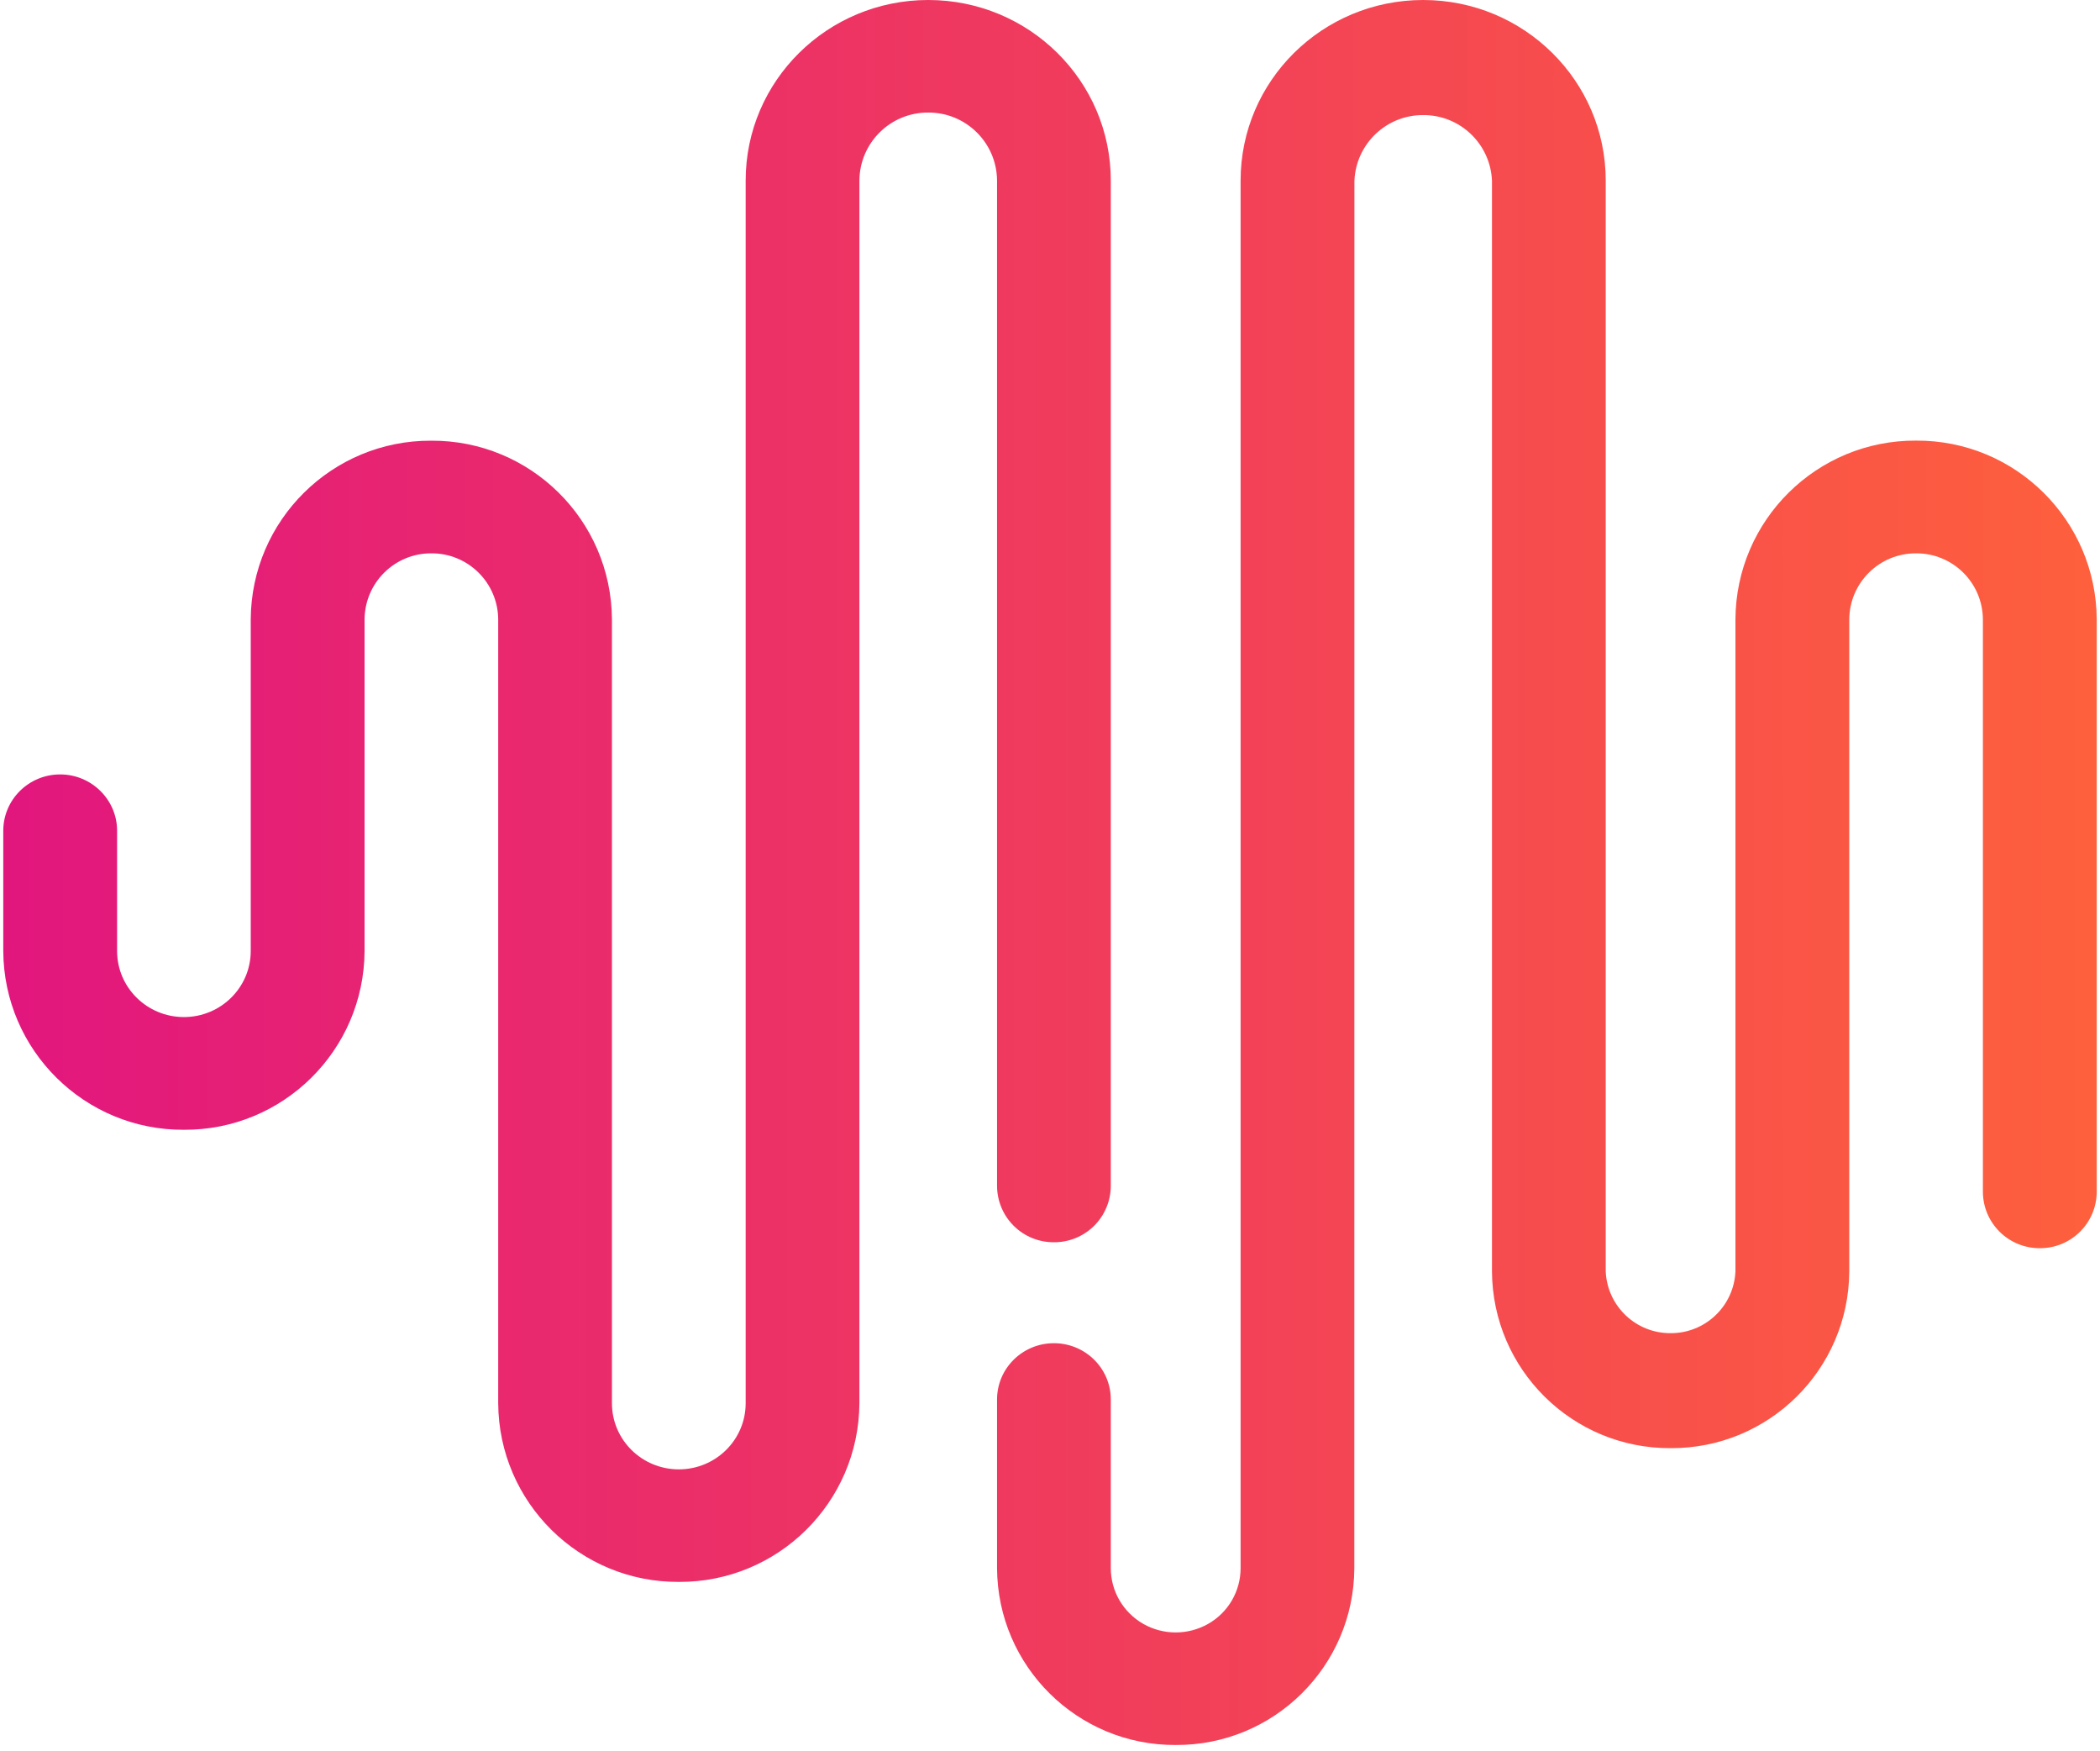
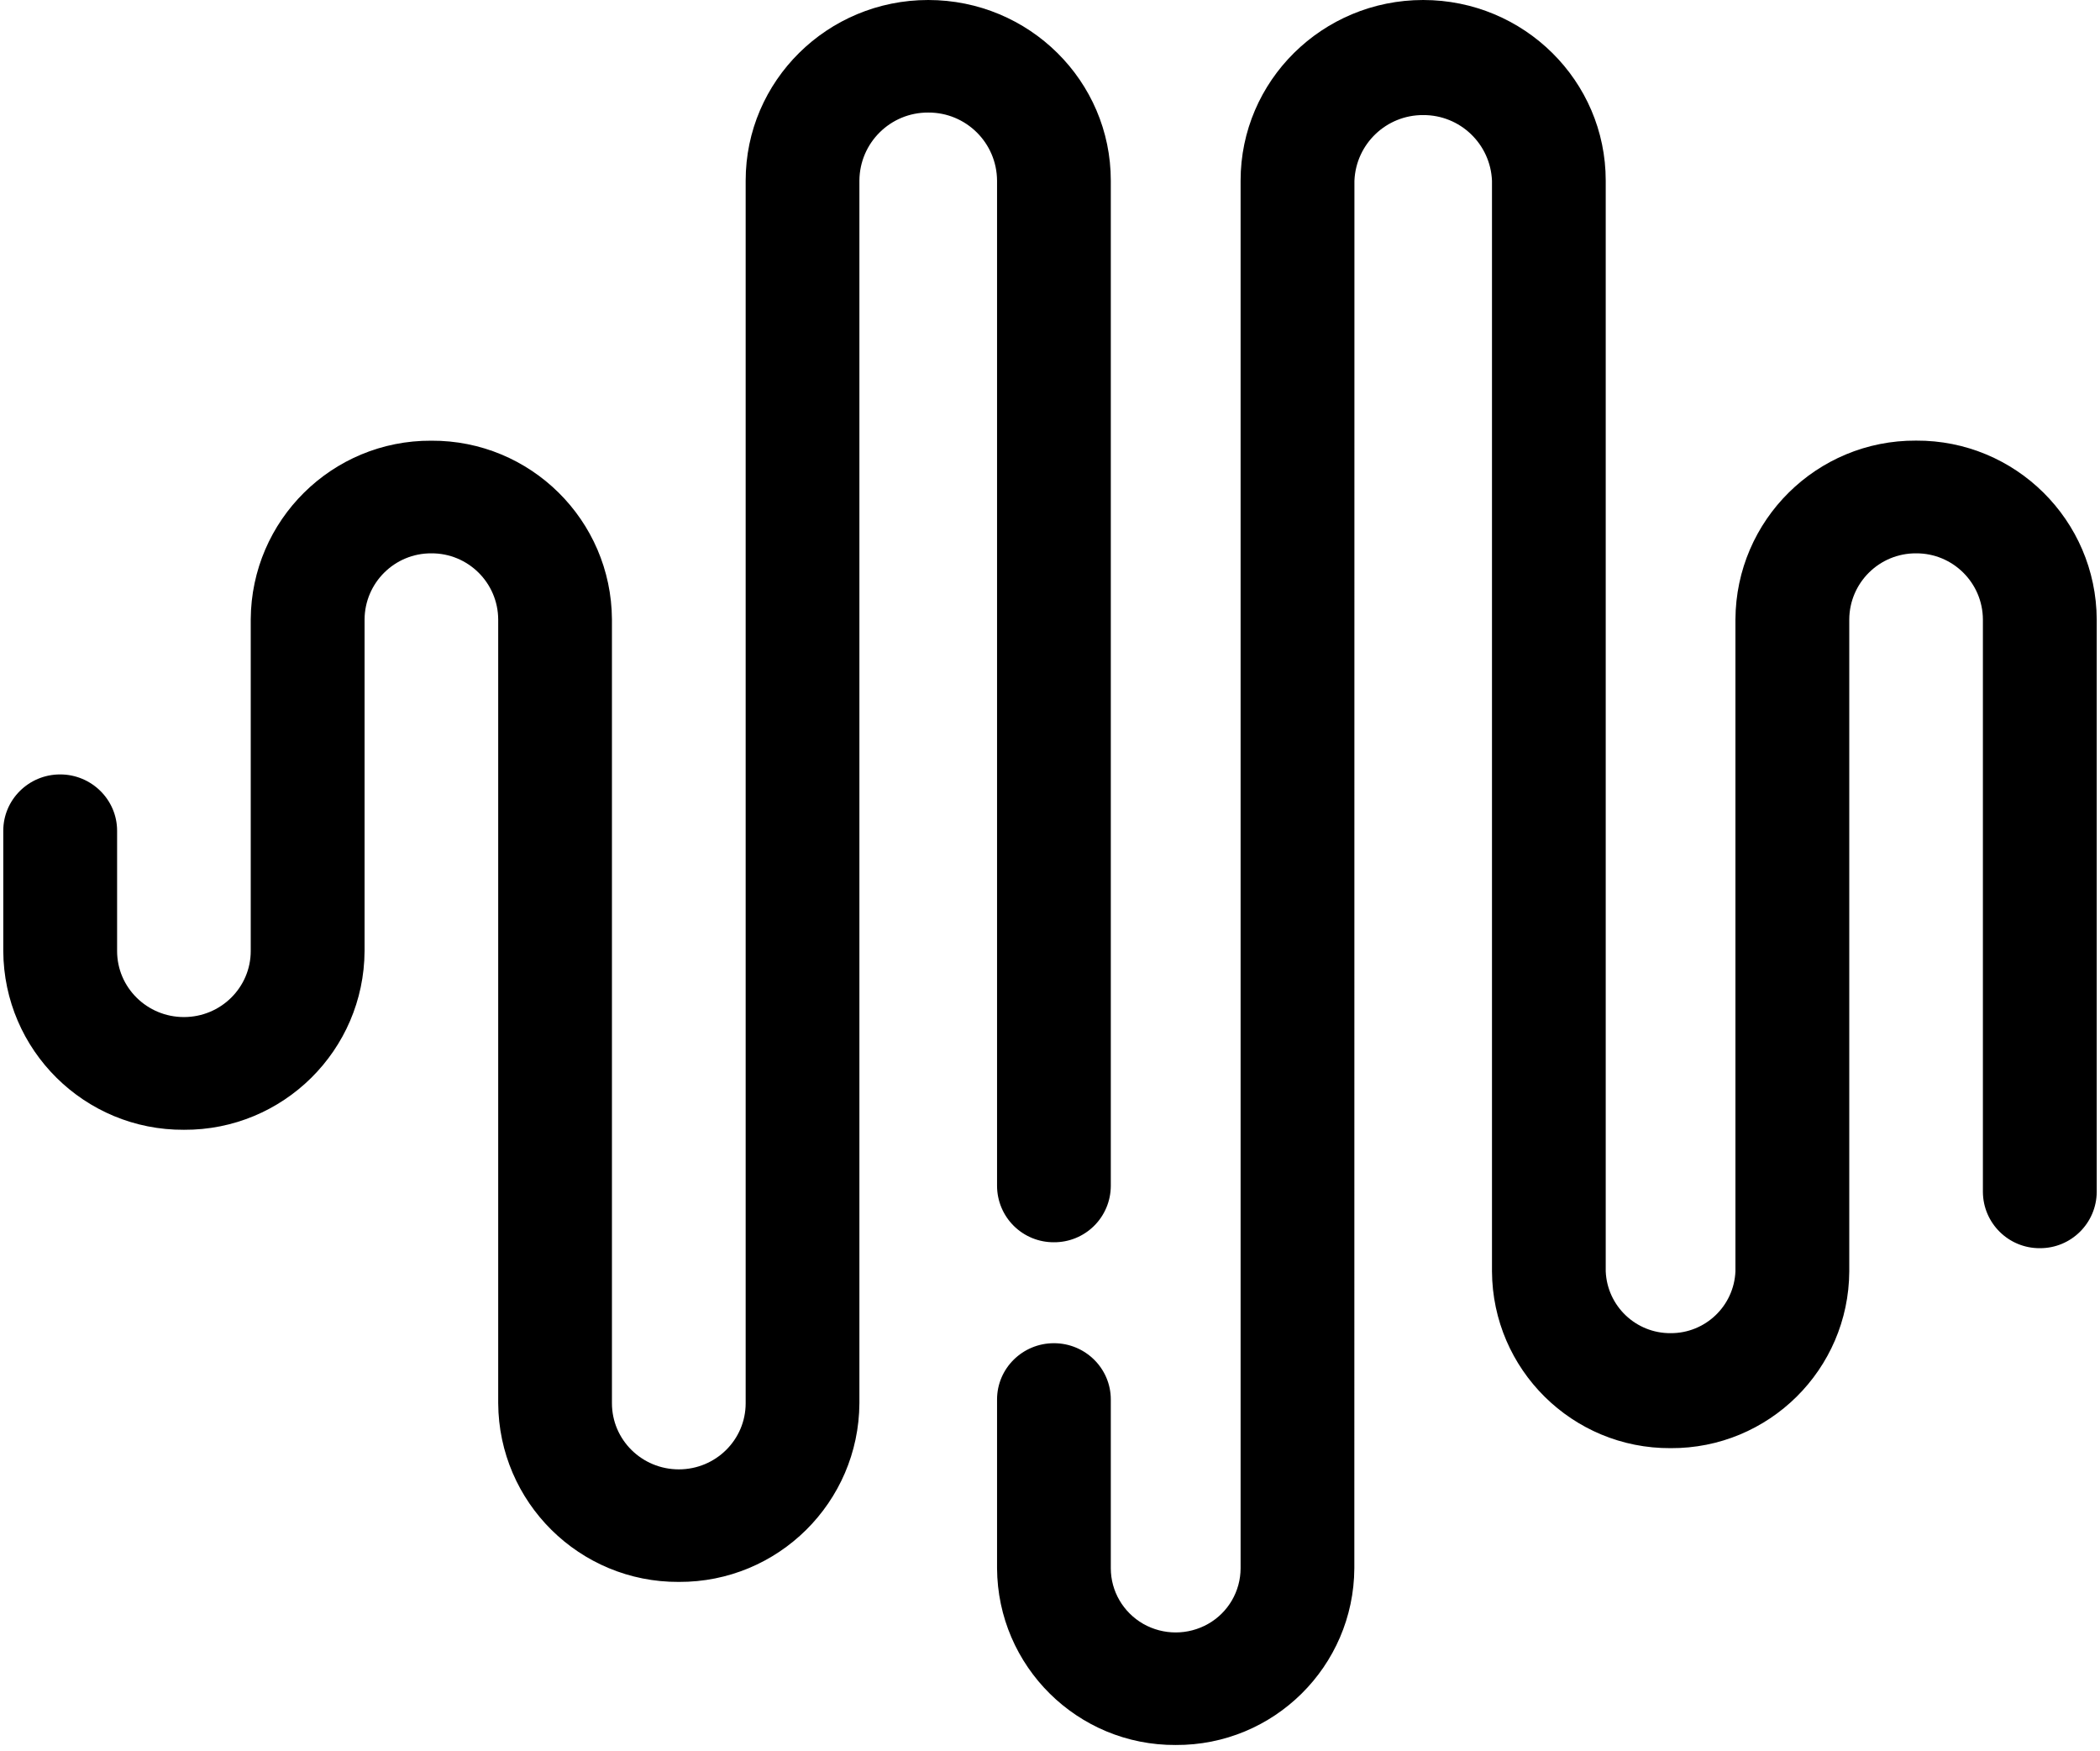
<svg xmlns="http://www.w3.org/2000/svg" width="1.2em" height="1em" viewBox="0 0 256 214">
  <defs>
    <linearGradient id="SVGmtumkb6N" x1="0%" x2="100.182%" y1="50.057%" y2="50.057%">
      <stop offset="0%" stop-color="#e2167e" />
      <stop offset="100%" stop-color="#fe603c" />
    </linearGradient>
  </defs>
-   <path fill="url(#SVGmtumkb6N)" d="M173.632 0c12.33 0 22.325 9.888 22.325 22.08v133.344a7.893 7.893 0 0 0 7.936 7.562a7.893 7.893 0 0 0 7.926-7.562V75.722a21.973 21.973 0 0 1 22.09-21.855A21.973 21.973 0 0 1 256 75.733v69.984a6.923 6.923 0 0 1-6.955 6.88a6.923 6.923 0 0 1-6.965-6.88V75.733a8.13 8.13 0 0 0-8.17-8.085a8.13 8.13 0 0 0-8.171 8.085v79.701a21.73 21.73 0 0 1-21.846 21.61a21.73 21.73 0 0 1-21.845-21.61V22.101a8.373 8.373 0 0 0-8.405-8.032a8.373 8.373 0 0 0-8.416 8.022l-.011 169.642c-.07 11.996-9.85 21.665-21.845 21.6a21.73 21.73 0 0 1-21.846-21.61v-20.63c0-3.798 3.115-6.88 6.955-6.88s6.955 3.082 6.955 6.88v20.63c0 2.804 1.514 5.396 3.968 6.804a8.04 8.04 0 0 0 7.936 0a7.83 7.83 0 0 0 3.968-6.805V22.08C151.307 9.888 161.3 0 173.632 0m-60.523 0c12.331 0 22.326 9.888 22.326 22.08v122.912a6.91 6.91 0 0 1-6.955 6.88a6.91 6.91 0 0 1-6.955-6.88V22.08a8.373 8.373 0 0 0-8.416-8.32a8.373 8.373 0 0 0-8.416 8.32v149.47c-.07 12.128-9.952 21.905-22.08 21.846c-12.131.065-22.02-9.714-22.09-21.846V75.733a8.13 8.13 0 0 0-8.171-8.085a8.13 8.13 0 0 0-8.17 8.085v40.533a21.973 21.973 0 0 1-22.091 21.856A21.973 21.973 0 0 1 0 116.266v-14.698c0-3.808 3.115-6.891 6.955-6.891s6.965 3.093 6.965 6.89v14.7c0 4.458 3.659 8.074 8.17 8.074c4.513 0 8.171-3.616 8.171-8.075V75.722c.07-12.127 9.953-21.904 22.08-21.845c12.132-.065 22.02 9.714 22.091 21.845v95.83c0 4.469 3.659 8.085 8.181 8.085c4.512 0 8.171-3.616 8.171-8.086V22.08C90.784 9.888 100.779 0 113.109 0" />
+   <path d="M173.632 0c12.33 0 22.325 9.888 22.325 22.08v133.344a7.893 7.893 0 0 0 7.936 7.562a7.893 7.893 0 0 0 7.926-7.562V75.722a21.973 21.973 0 0 1 22.09-21.855A21.973 21.973 0 0 1 256 75.733v69.984a6.923 6.923 0 0 1-6.955 6.88a6.923 6.923 0 0 1-6.965-6.88V75.733a8.13 8.13 0 0 0-8.17-8.085a8.13 8.13 0 0 0-8.171 8.085v79.701a21.73 21.73 0 0 1-21.846 21.61a21.73 21.73 0 0 1-21.845-21.61V22.101a8.373 8.373 0 0 0-8.405-8.032a8.373 8.373 0 0 0-8.416 8.022l-.011 169.642c-.07 11.996-9.85 21.665-21.845 21.6a21.73 21.73 0 0 1-21.846-21.61v-20.63c0-3.798 3.115-6.88 6.955-6.88s6.955 3.082 6.955 6.88v20.63c0 2.804 1.514 5.396 3.968 6.804a8.04 8.04 0 0 0 7.936 0a7.83 7.83 0 0 0 3.968-6.805V22.08C151.307 9.888 161.3 0 173.632 0m-60.523 0c12.331 0 22.326 9.888 22.326 22.08v122.912a6.91 6.91 0 0 1-6.955 6.88a6.91 6.91 0 0 1-6.955-6.88V22.08a8.373 8.373 0 0 0-8.416-8.32a8.373 8.373 0 0 0-8.416 8.32v149.47c-.07 12.128-9.952 21.905-22.08 21.846c-12.131.065-22.02-9.714-22.09-21.846V75.733a8.13 8.13 0 0 0-8.171-8.085a8.13 8.13 0 0 0-8.17 8.085v40.533a21.973 21.973 0 0 1-22.091 21.856A21.973 21.973 0 0 1 0 116.266v-14.698c0-3.808 3.115-6.891 6.955-6.891s6.965 3.093 6.965 6.89v14.7c0 4.458 3.659 8.074 8.17 8.074c4.513 0 8.171-3.616 8.171-8.075V75.722c.07-12.127 9.953-21.904 22.08-21.845c12.132-.065 22.02 9.714 22.091 21.845v95.83c0 4.469 3.659 8.085 8.181 8.085c4.512 0 8.171-3.616 8.171-8.086V22.08C90.784 9.888 100.779 0 113.109 0" />
</svg>
